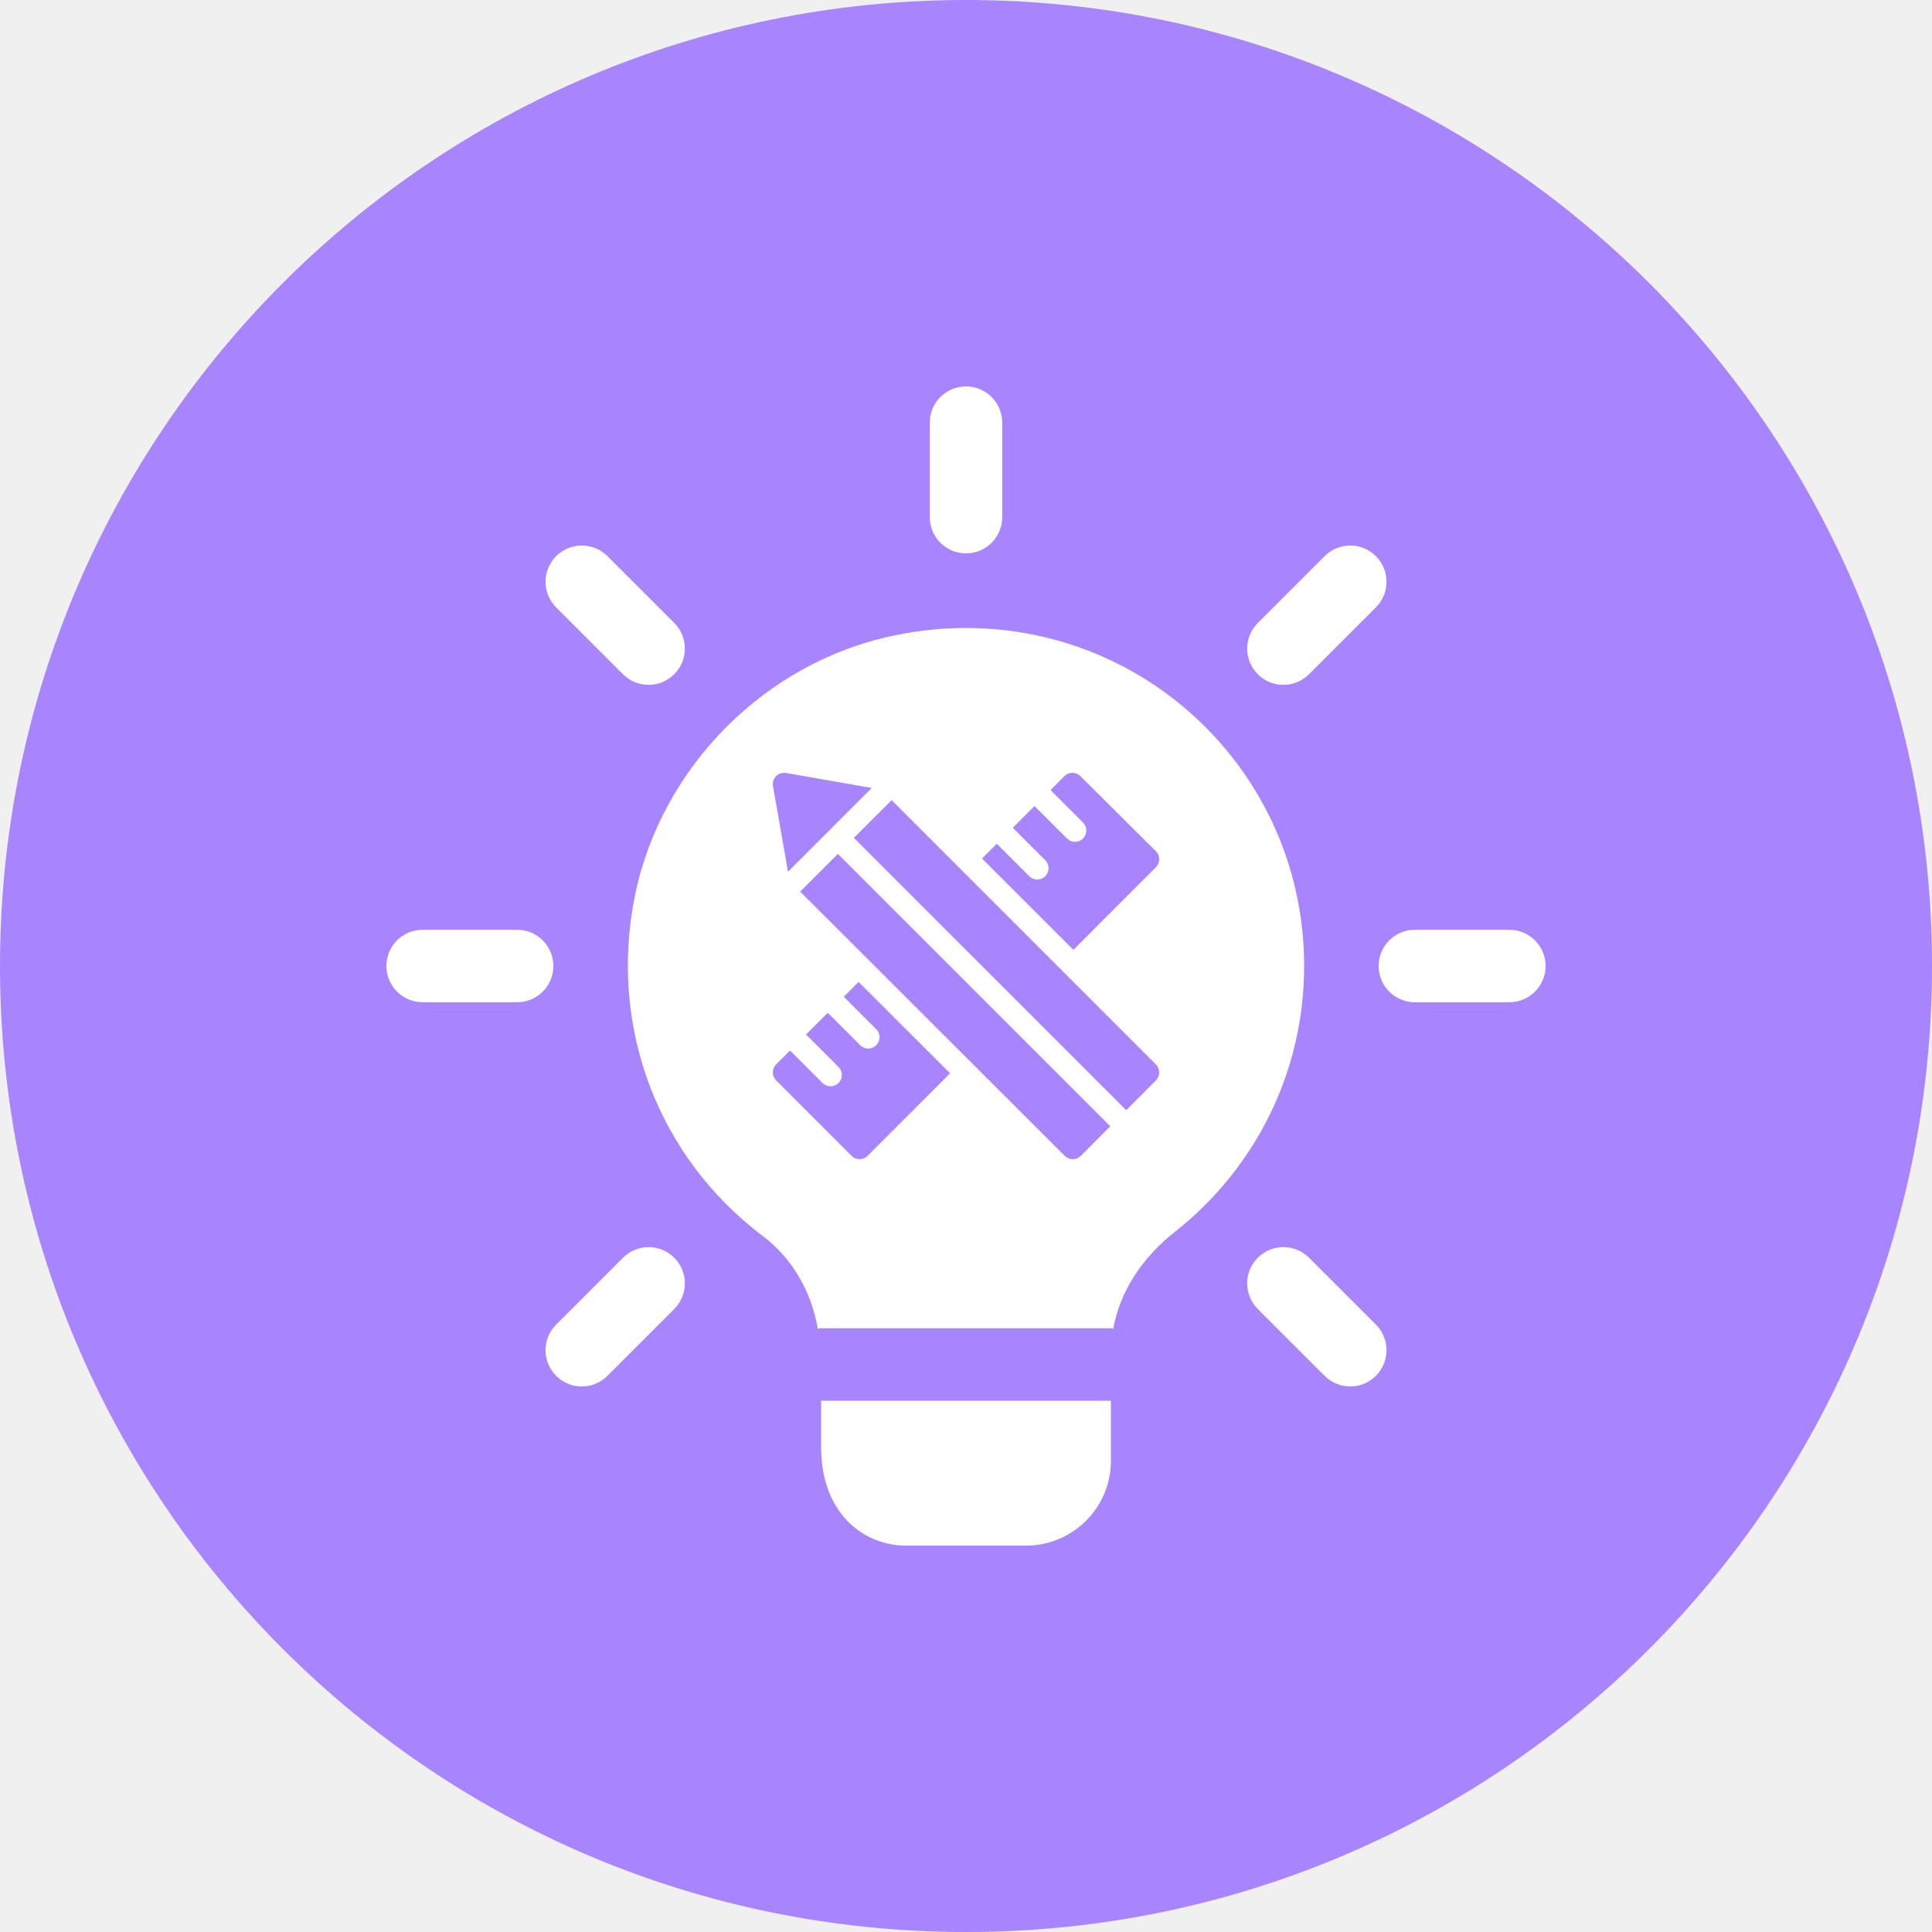
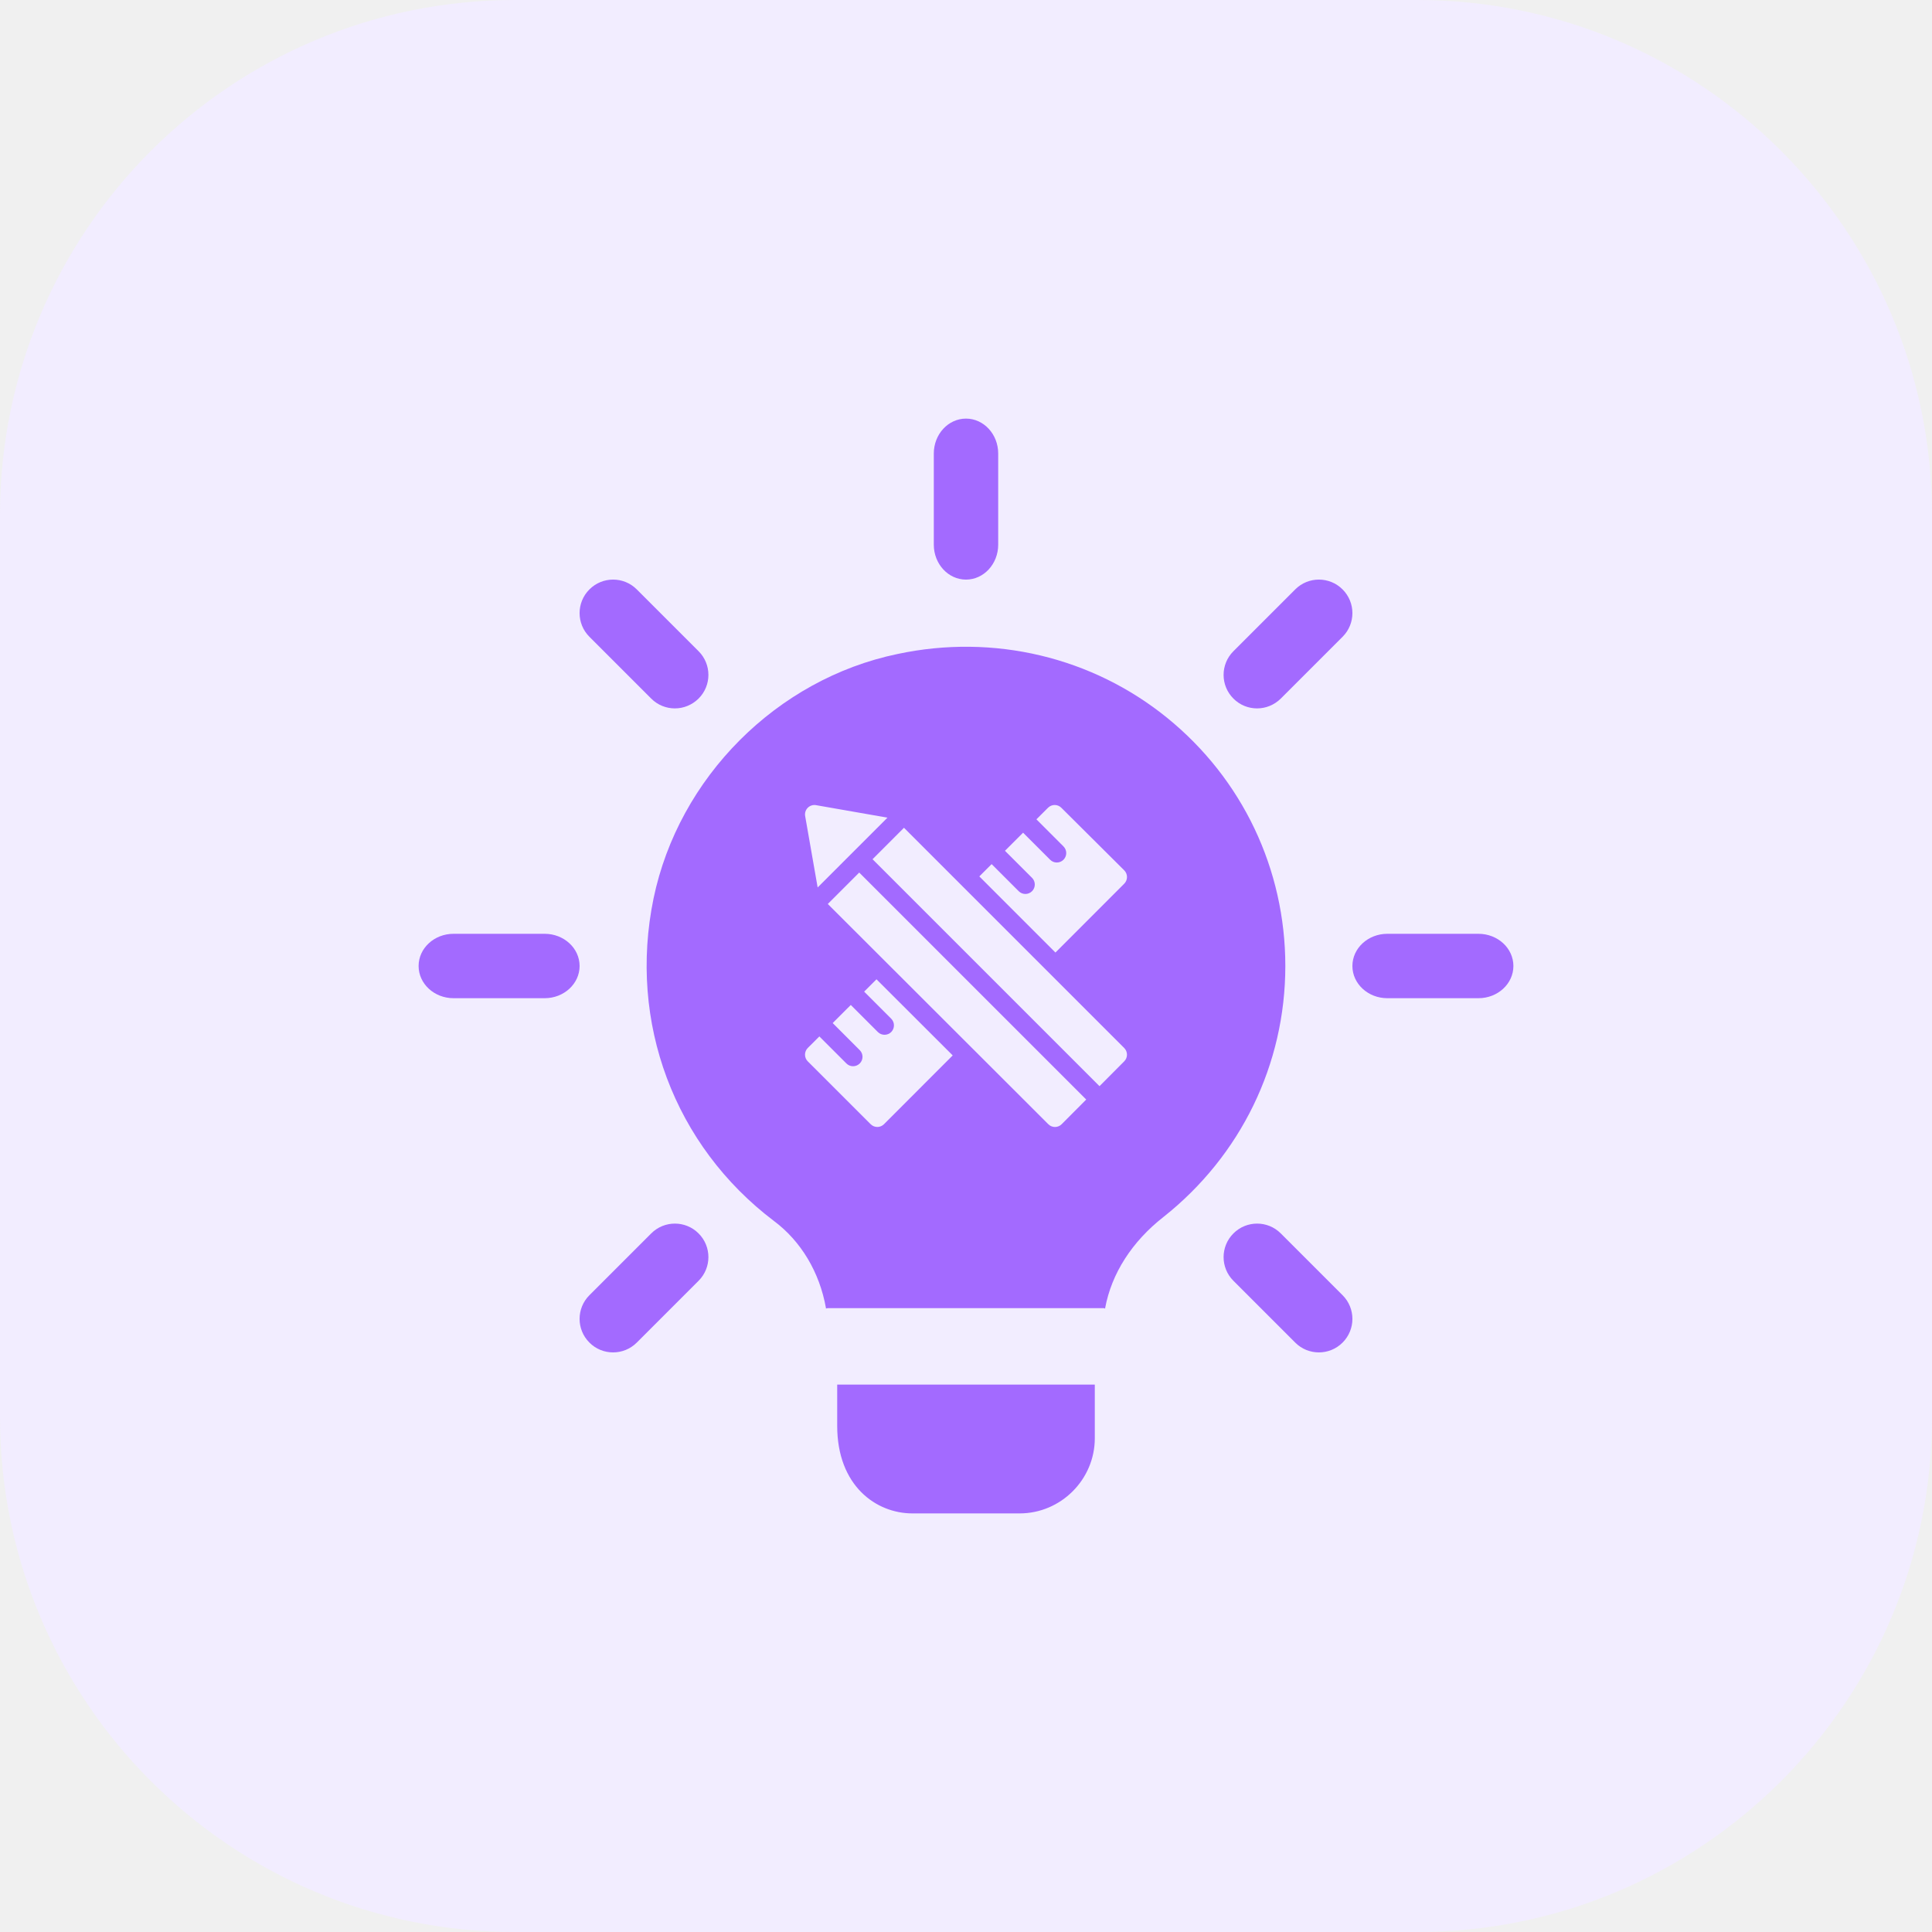
- <svg xmlns="http://www.w3.org/2000/svg" width="80" height="80" viewBox="0 0 80 80" fill="none">
-   <circle cx="40" cy="40" r="40" fill="#A885FF" />
-   <g clip-path="url(#clip0)">
-     <path d="M40 22.914C39.172 22.914 38.5 22.242 38.5 21.414V17.5C38.5 16.672 39.172 16 40 16C40.828 16 41.5 16.672 41.5 17.5V21.414C41.5 22.242 40.828 22.914 40 22.914Z" fill="white" />
-     <path d="M53.142 28.358C52.758 28.358 52.374 28.212 52.082 27.918C51.496 27.332 51.496 26.382 52.082 25.796L54.85 23.028C55.436 22.442 56.386 22.442 56.972 23.028C57.558 23.614 57.558 24.564 56.972 25.15L54.204 27.918C53.91 28.21 53.526 28.358 53.142 28.358V28.358Z" fill="white" />
-     <path d="M62.5 41.5H58.586C57.758 41.5 57.086 40.828 57.086 40C57.086 39.172 57.758 38.5 58.586 38.5H62.5C63.328 38.5 64 39.172 64 40C64 40.828 63.328 41.5 62.5 41.5Z" fill="white" />
-     <path d="M55.91 57.41C55.526 57.41 55.142 57.264 54.85 56.97L52.082 54.202C51.496 53.616 51.496 52.666 52.082 52.08C52.668 51.494 53.618 51.494 54.204 52.08L56.972 54.848C57.558 55.434 57.558 56.384 56.972 56.97C56.678 57.264 56.294 57.41 55.91 57.41Z" fill="white" />
-     <path d="M24.089 57.41C23.705 57.41 23.321 57.264 23.029 56.97C22.443 56.384 22.443 55.434 23.029 54.848L25.797 52.08C26.383 51.494 27.333 51.494 27.919 52.08C28.505 52.666 28.505 53.616 27.919 54.202L25.151 56.97C24.857 57.264 24.473 57.41 24.089 57.41V57.41Z" fill="white" />
-     <path d="M21.414 41.5H17.5C16.672 41.5 16 40.828 16 40C16 39.172 16.672 38.5 17.5 38.5H21.414C22.242 38.5 22.914 39.172 22.914 40C22.914 40.828 22.242 41.5 21.414 41.5Z" fill="white" />
-     <path d="M26.857 28.358C26.473 28.358 26.089 28.212 25.797 27.918L23.029 25.15C22.443 24.564 22.443 23.614 23.029 23.028C23.615 22.442 24.565 22.442 25.151 23.028L27.919 25.796C28.505 26.382 28.505 27.332 27.919 27.918C27.623 28.21 27.241 28.358 26.857 28.358V28.358Z" fill="white" />
-     <path d="M46 58V60.5C46 62.42 44.42 64 42.5 64H37.5C35.82 64 34 62.72 34 59.92V58H46Z" fill="white" />
-     <path d="M33.859 55H33.999C33.959 55 33.899 55 33.859 55.02V55Z" fill="white" />
-     <path d="M46.1 55V55.02C46.06 55 46.04 55 46 55H46.1Z" fill="white" />
-     <path fill-rule="evenodd" clip-rule="evenodd" d="M48.821 29.12C45.541 26.46 41.221 25.42 37.001 26.32C31.701 27.42 27.401 31.74 26.301 37.04C25.181 42.48 27.221 47.88 31.581 51.18C32.761 52.06 33.581 53.42 33.861 55V55.02C33.901 55 33.961 55 34.001 55H46.001C46.041 55 46.061 55 46.101 55.02V55C46.381 53.48 47.281 52.08 48.661 51C52.041 48.32 54.001 44.32 54.001 40C54.001 35.76 52.121 31.8 48.821 29.12ZM36.098 32.628L32.629 36.097L32.008 32.55C31.981 32.399 32.03 32.246 32.138 32.138C32.246 32.03 32.4 31.981 32.55 32.007L36.098 32.628ZM33.133 36.919L44.09 47.863C44.178 47.95 44.297 48 44.421 48H44.422C44.547 47.999 44.666 47.95 44.754 47.862L45.973 46.636L34.695 35.357L33.133 36.919ZM35.357 34.694L36.92 33.132L47.862 44.074C48.045 44.257 48.045 44.553 47.863 44.736L46.635 45.971L35.357 34.694ZM47.863 35.91C47.951 35.822 48.001 35.702 48 35.578C48 35.453 47.95 35.334 47.862 35.246L44.737 32.137C44.554 31.954 44.258 31.955 44.075 32.137L43.499 32.713L44.844 34.058C45.027 34.241 45.027 34.538 44.844 34.721C44.753 34.812 44.633 34.858 44.513 34.858C44.393 34.858 44.273 34.812 44.181 34.721L42.837 33.376L41.937 34.275L43.282 35.62C43.465 35.803 43.465 36.1 43.282 36.283C43.19 36.374 43.07 36.42 42.95 36.42C42.83 36.42 42.71 36.374 42.619 36.283L41.274 34.938L40.663 35.549L44.446 39.331L47.863 35.91ZM36.284 42.618L34.939 41.274L35.552 40.66L39.34 44.443L35.925 47.862C35.838 47.95 35.718 47.999 35.594 47.999H35.594C35.469 47.999 35.35 47.95 35.262 47.862L32.138 44.737C32.05 44.65 32.001 44.53 32.001 44.406C32.001 44.282 32.05 44.162 32.138 44.075L32.714 43.499L34.058 44.844C34.15 44.935 34.27 44.981 34.39 44.981C34.51 44.981 34.63 44.935 34.721 44.844C34.904 44.661 34.904 44.364 34.721 44.181L33.376 42.836L34.276 41.937L35.621 43.281C35.712 43.373 35.832 43.419 35.952 43.419C36.072 43.419 36.192 43.373 36.284 43.281C36.467 43.098 36.467 42.801 36.284 42.618Z" fill="white" />
-   </g>
-   <defs>
-     <clipPath id="clip0">
-       <rect width="48" height="48" fill="white" transform="translate(16 16)" />
-     </clipPath>
-   </defs>
+ <svg xmlns="http://www.w3.org/2000/svg" width="60" height="60" viewBox="0 0 60 60" fill="none">
+   <rect width="60" height="60" rx="16" fill="#F2EDFF" />
+   <path d="M30 18C29.448 18 29 17.514 29 16.915V14.085C29 13.486 29.448 13 30 13C30.552 13 31 13.486 31 14.085V16.915C31 17.514 30.552 18 30 18Z" fill="#A36AFF" />
+   <path d="M39.04 22C38.773 22 38.507 21.899 38.305 21.695C37.898 21.289 37.898 20.63 38.305 20.224L40.224 18.305C40.63 17.898 41.289 17.898 41.695 18.305C42.102 18.711 42.102 19.37 41.695 19.776L39.776 21.695C39.572 21.897 39.306 22 39.04 22V22Z" fill="#A36AFF" />
+   <path d="M45.915 31H43.085C42.486 31 42 30.552 42 30C42 29.448 42.486 29 43.085 29H45.915C46.514 29 47 29.448 47 30C47 30.552 46.514 31 45.915 31Z" fill="#A36AFF" />
+   <path d="M40.959 42C40.693 42 40.426 41.899 40.224 41.695L38.305 39.776C37.898 39.37 37.898 38.711 38.305 38.305C38.711 37.898 39.37 37.898 39.776 38.305L41.695 40.224C42.102 40.63 42.102 41.289 41.695 41.695C41.491 41.899 41.225 42 40.959 42Z" fill="#A36AFF" />
+   <path d="M19.04 42C18.773 42 18.507 41.899 18.305 41.695C17.898 41.289 17.898 40.63 18.305 40.224L20.224 38.305C20.63 37.898 21.289 37.898 21.695 38.305C22.102 38.711 22.102 39.37 21.695 39.776L19.776 41.695C19.572 41.899 19.306 42 19.04 42V42Z" fill="#A36AFF" />
+   <path d="M16.915 31H14.085C13.486 31 13 30.552 13 30C13 29.448 13.486 29 14.085 29H16.915C17.514 29 18 29.448 18 30C18 30.552 17.514 31 16.915 31Z" fill="#A36AFF" />
+   <path d="M20.959 22C20.693 22 20.426 21.899 20.224 21.695L18.305 19.776C17.898 19.37 17.898 18.711 18.305 18.305C18.711 17.898 19.37 17.898 19.776 18.305L21.695 20.224C22.102 20.63 22.102 21.289 21.695 21.695C21.49 21.897 21.225 22 20.959 22V22Z" fill="#A36AFF" />
+   <path d="M34 43V44.667C34 45.947 32.947 47 31.667 47H28.333C27.213 47 26 46.147 26 44.28V43H34Z" fill="#A36AFF" />
+   <path fill-rule="evenodd" clip-rule="evenodd" d="M36.248 22.294C33.925 20.409 30.865 19.673 27.875 20.31C24.121 21.089 21.076 24.149 20.296 27.904C19.503 31.757 20.948 35.582 24.036 37.919C24.872 38.543 25.453 39.506 25.651 40.625V40.639C25.68 40.625 25.722 40.625 25.75 40.625H34.251C34.279 40.625 34.293 40.625 34.321 40.639V40.625C34.52 39.548 35.157 38.557 36.135 37.792C38.529 35.894 39.917 33.06 39.917 30C39.917 26.997 38.586 24.192 36.248 22.294ZM27.561 25.393L25.393 27.561L25.005 25.344C24.988 25.25 25.018 25.154 25.086 25.086C25.153 25.019 25.25 24.988 25.343 25.005L27.561 25.393ZM25.708 28.074L32.557 34.914C32.611 34.969 32.686 35 32.764 35H32.764C32.842 35 32.916 34.968 32.971 34.913L33.734 34.147L26.684 27.098L25.708 28.074ZM27.098 26.684L28.074 25.707L34.913 32.546C35.028 32.66 35.028 32.846 34.914 32.96L34.146 33.732L27.098 26.684ZM34.914 27.444C34.969 27.389 35 27.314 35 27.236C35 27.158 34.969 27.084 34.914 27.029L32.96 25.085C32.846 24.971 32.661 24.972 32.547 25.086L32.187 25.445L33.027 26.286C33.142 26.4 33.142 26.586 33.027 26.7C32.97 26.758 32.895 26.786 32.82 26.786C32.745 26.786 32.67 26.758 32.613 26.7L31.773 25.86L31.21 26.422L32.051 27.262C32.165 27.377 32.165 27.562 32.051 27.677C31.994 27.734 31.919 27.763 31.844 27.763C31.769 27.763 31.694 27.734 31.637 27.677L30.796 26.836L30.414 27.218L32.778 29.582L34.914 27.444ZM27.677 31.636L26.837 30.796L27.22 30.413L29.587 32.777L27.453 34.913C27.398 34.968 27.324 34.999 27.246 34.999H27.246C27.168 34.999 27.094 34.968 27.039 34.913L25.086 32.961C25.031 32.906 25 32.831 25 32.754C25 32.676 25.031 32.601 25.086 32.546L25.446 32.187L26.286 33.027C26.343 33.084 26.418 33.113 26.493 33.113C26.568 33.113 26.643 33.084 26.7 33.027C26.815 32.913 26.815 32.727 26.7 32.613L25.86 31.772L26.422 31.21L27.263 32.051C27.32 32.108 27.395 32.136 27.47 32.136C27.545 32.136 27.62 32.108 27.677 32.051C27.791 31.936 27.791 31.751 27.677 31.636Z" fill="#A36AFF" />
</svg>
